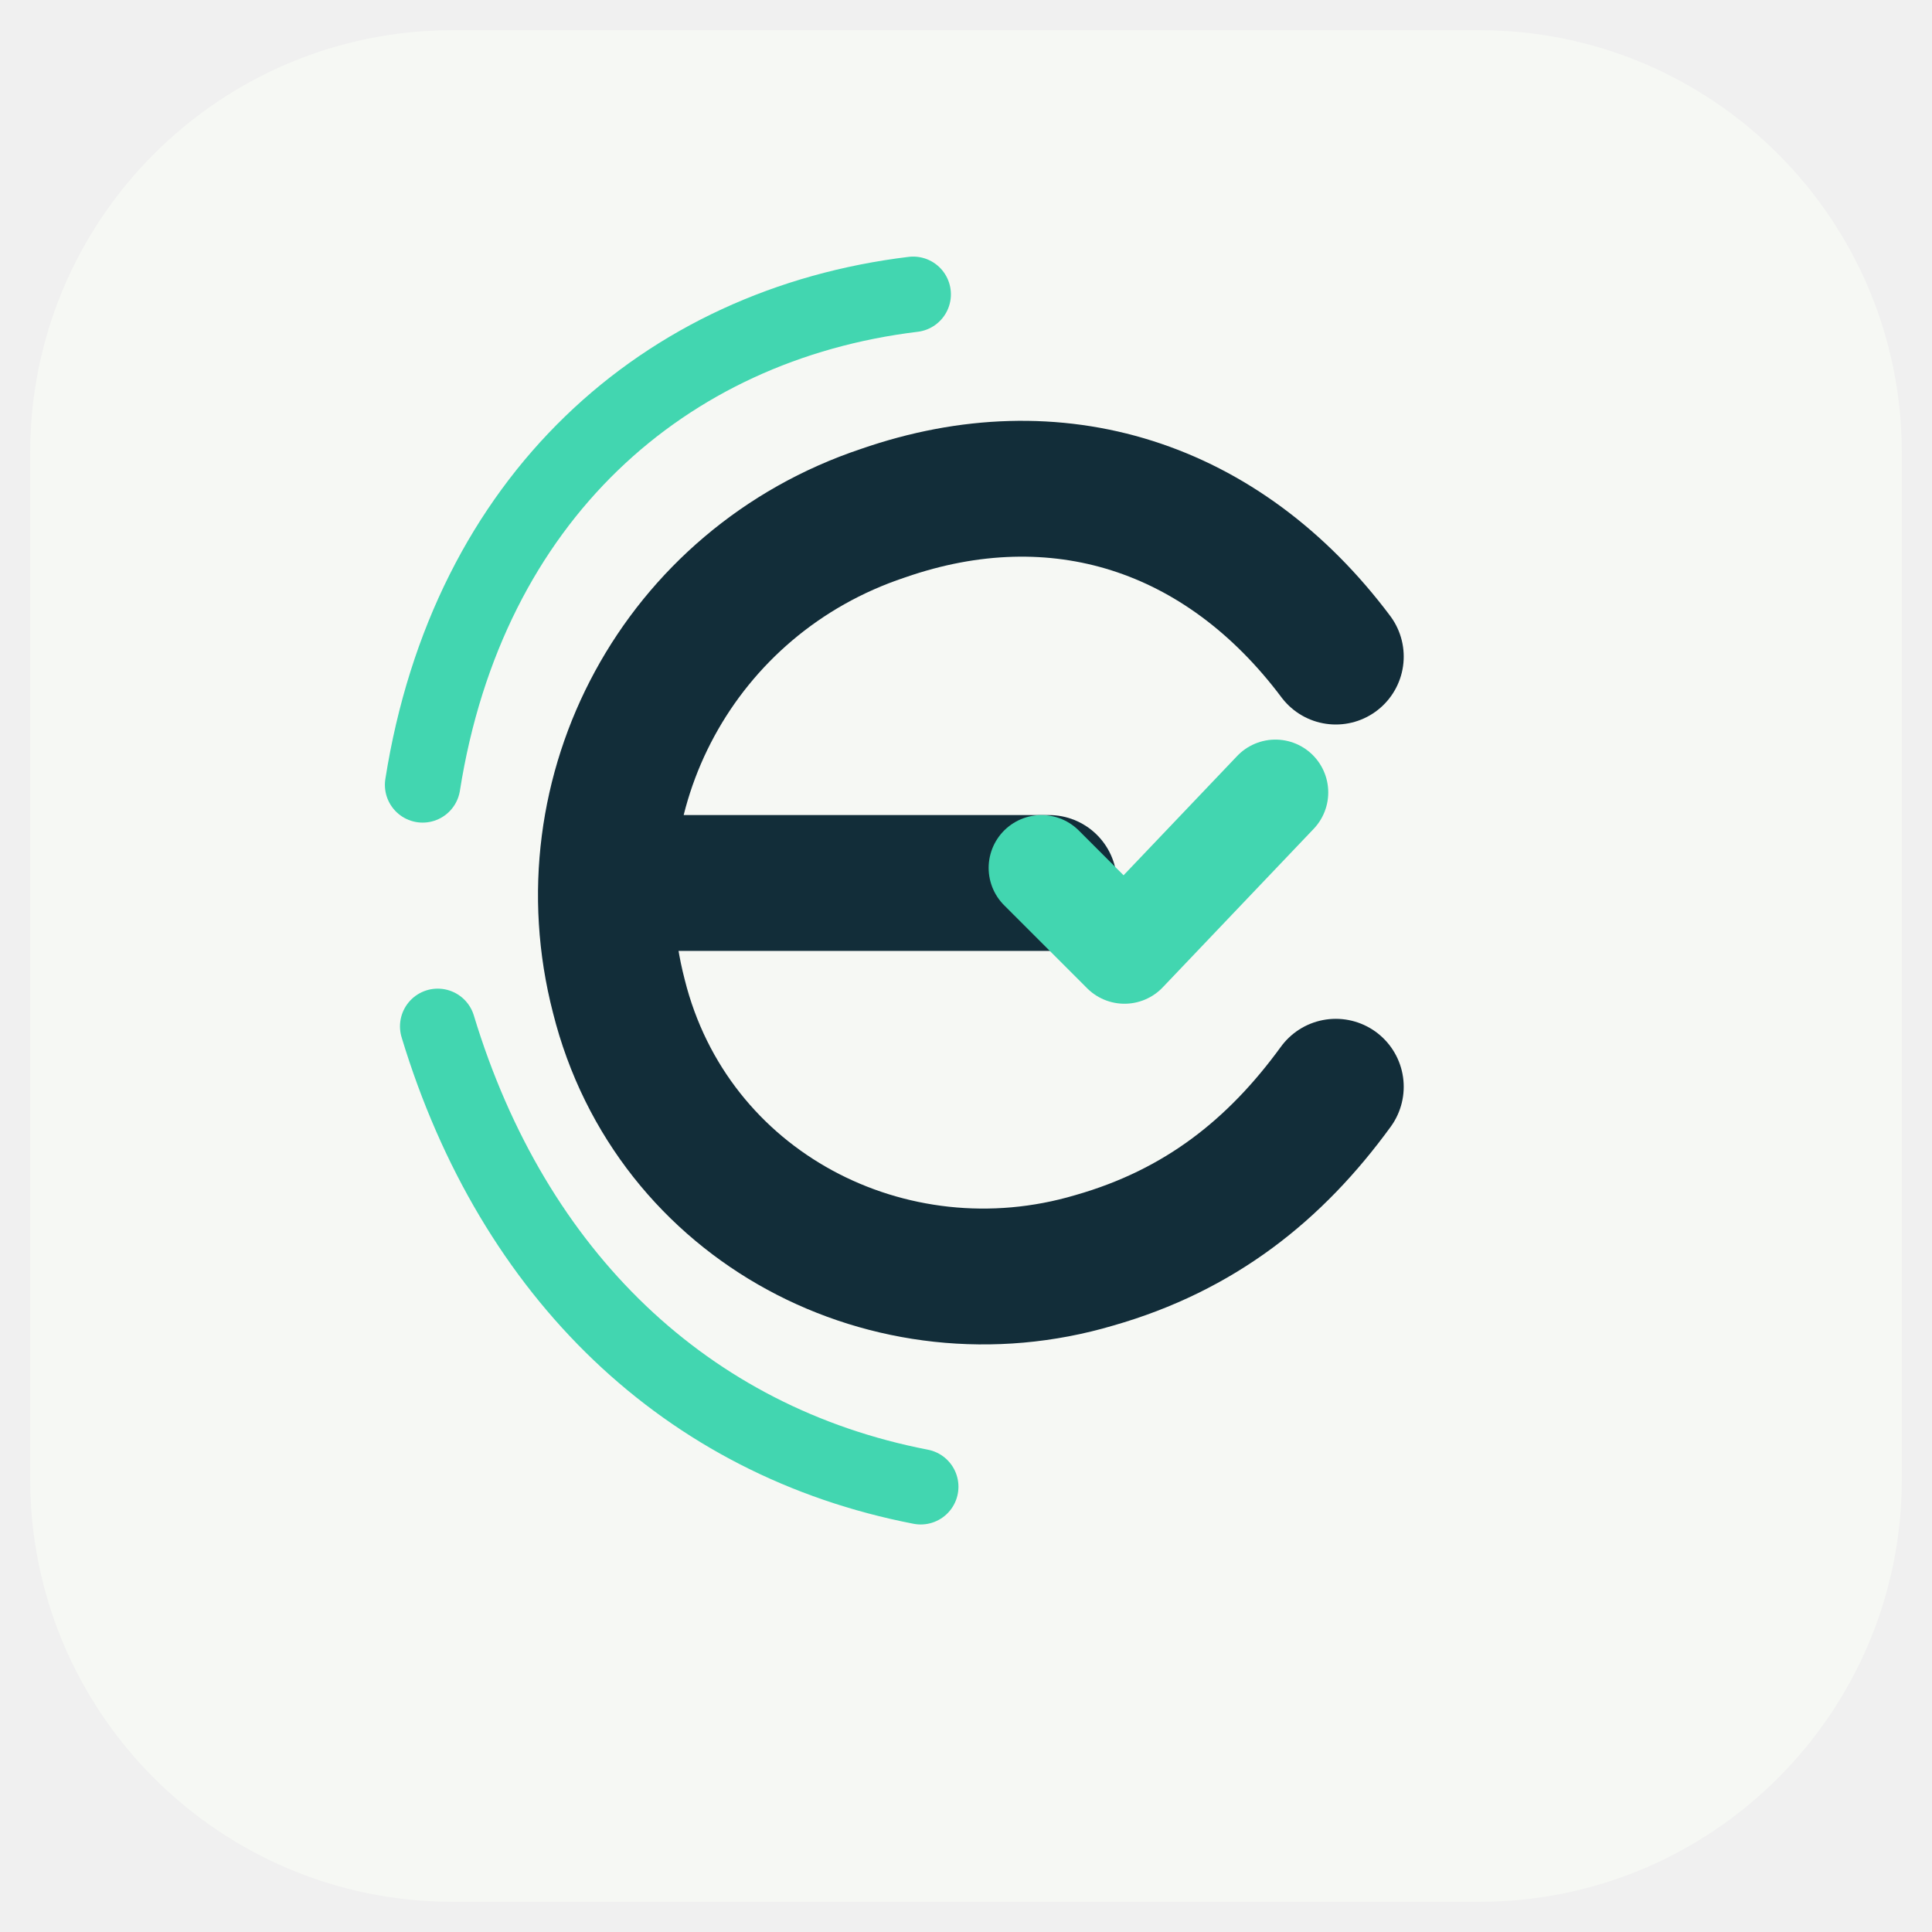
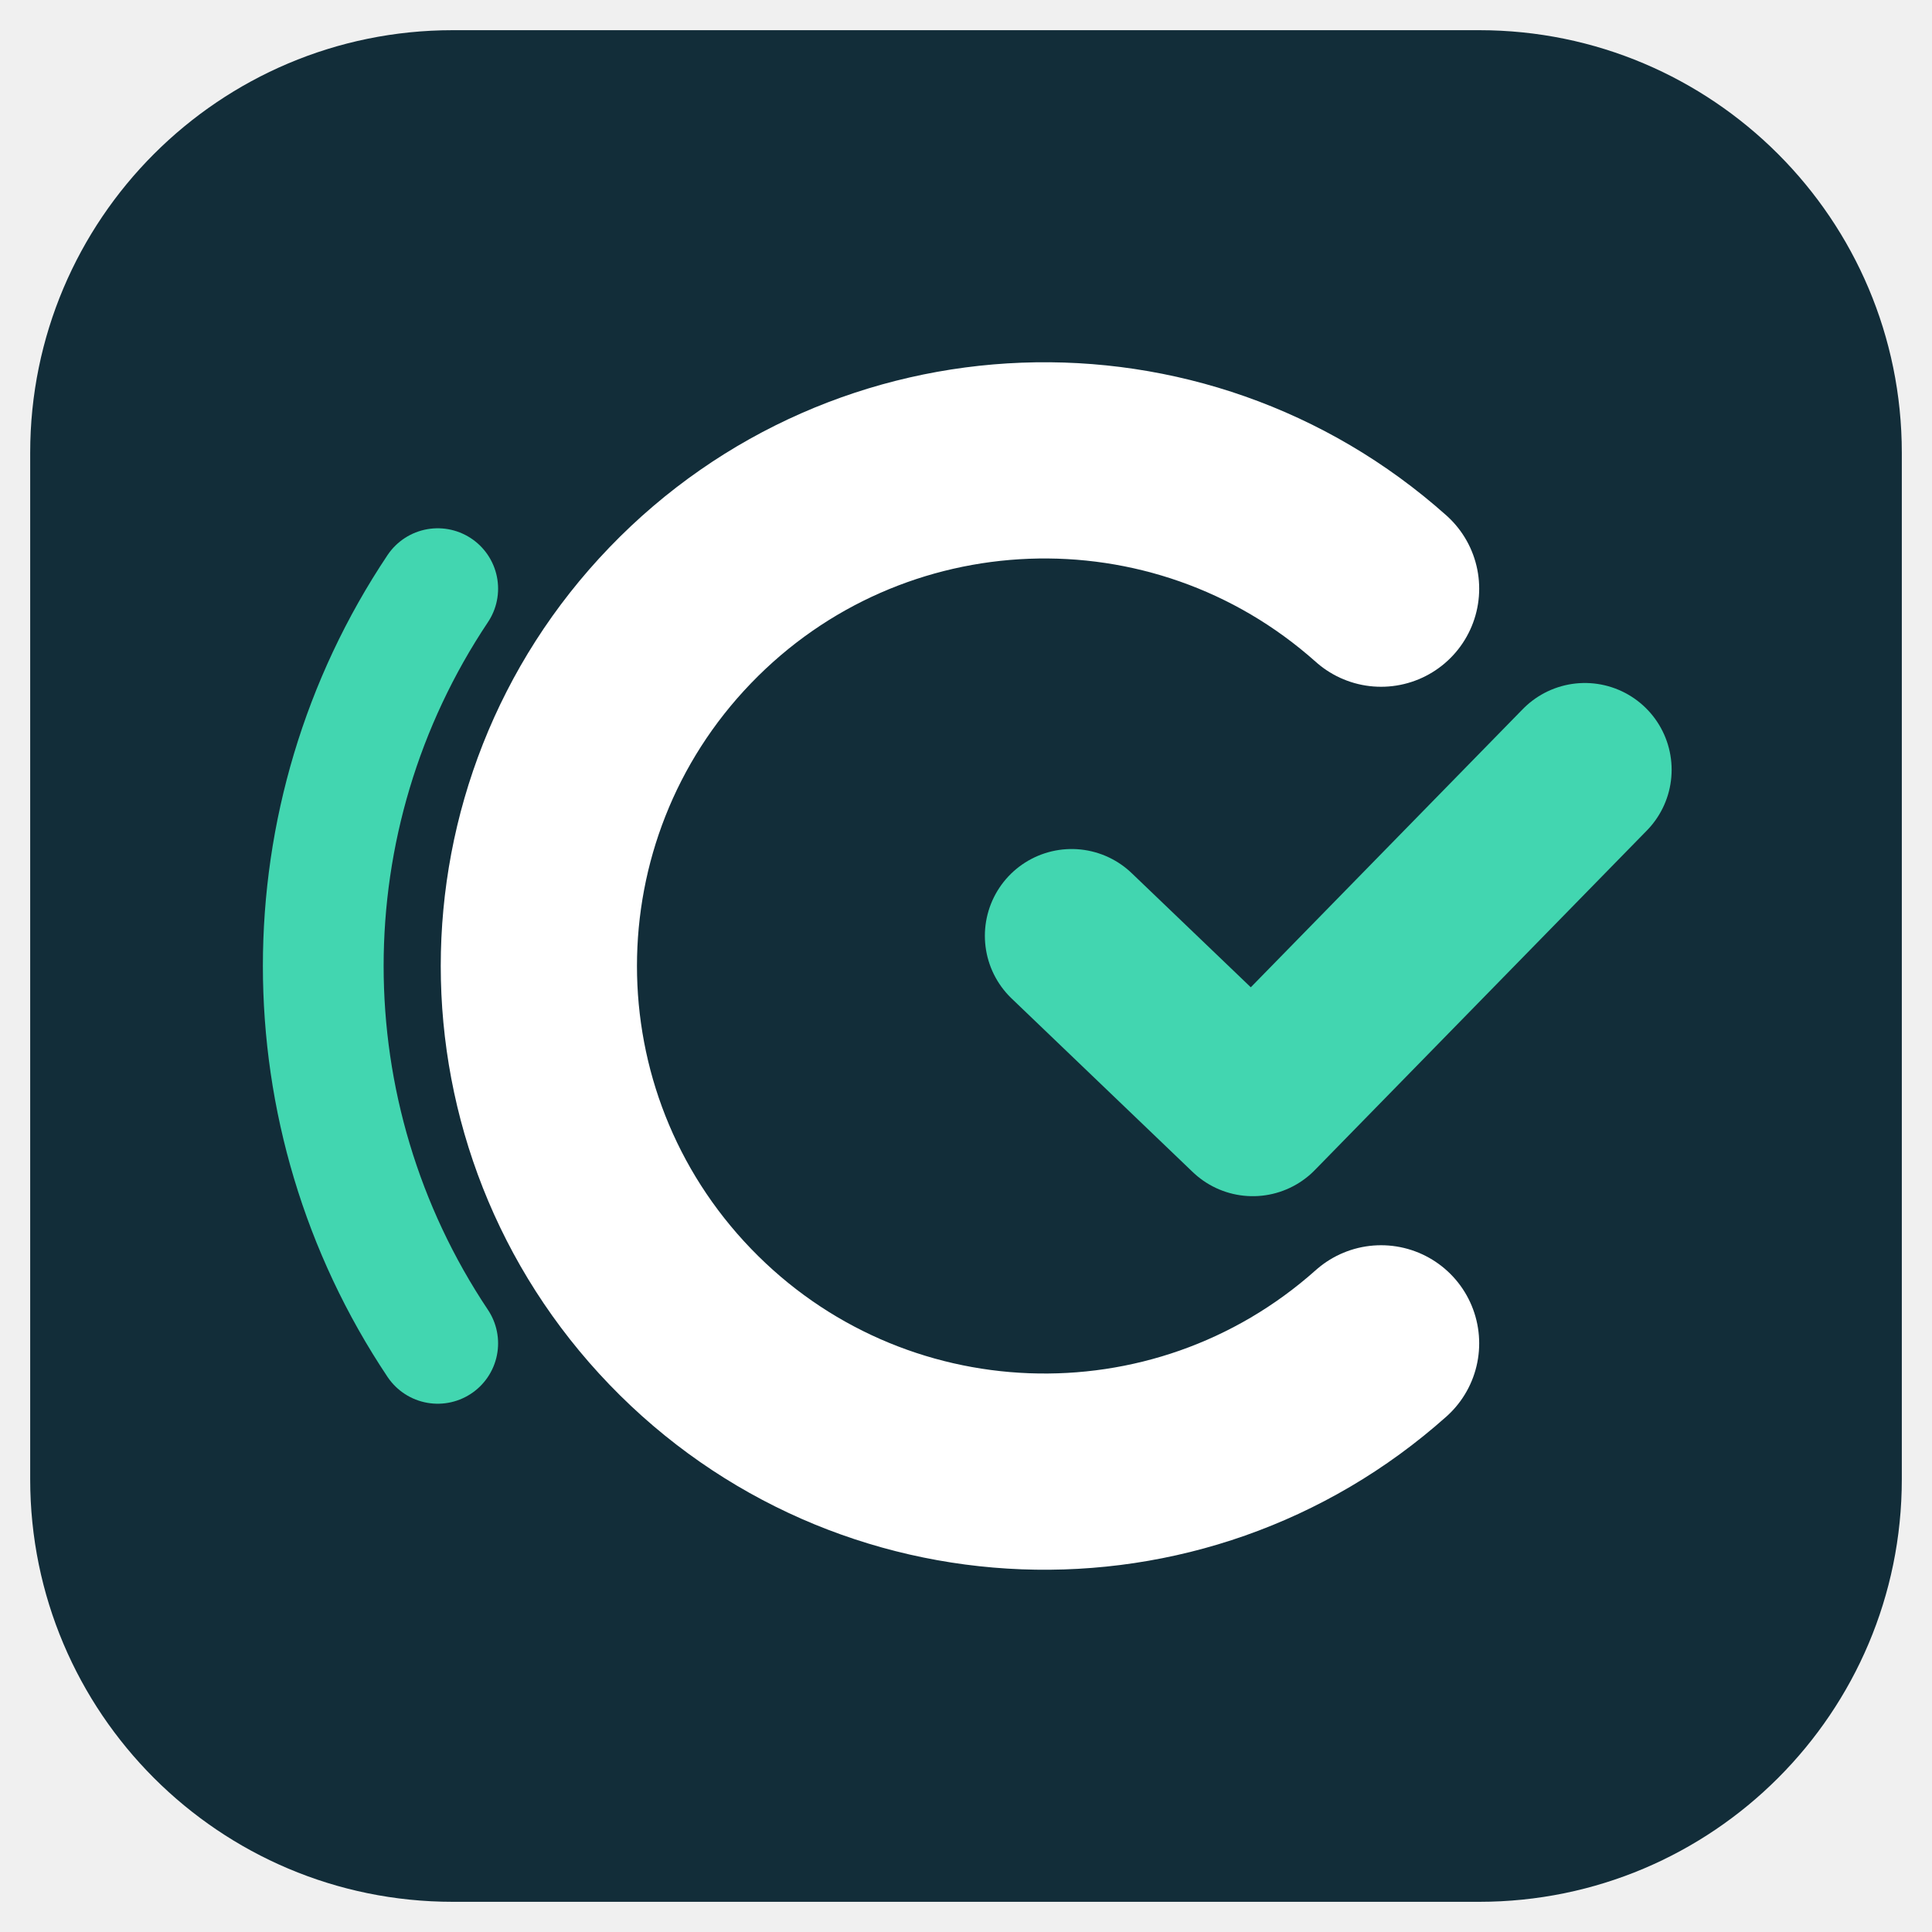
<svg xmlns="http://www.w3.org/2000/svg" width="512" height="512" viewBox="0 0 512 512" role="img" aria-label="EchoTest">
-   <rect x="8" y="8" width="496" height="496" rx="112" fill="#F6F8F4" />
-   <g transform="translate(70 52) scale(2)">
+   <rect x="8" y="8" width="496" height="496" rx="112" fill="#122D39" />
+   <g transform="translate(64 64) scale(2)">
    <g fill="none" stroke-linecap="round" stroke-linejoin="round">
-       <path d="M21 78C27 40 53 17 86 13M23 110C33 143 56 165 87 171" stroke="#42D6B0" stroke-width="10" />
-       <path d="M142 61C127 41 105 34 82 42C55 51 40 79 47 106C54 134 83 149 110 141C124 137 134 129 142 118M47 91H104" stroke="#122D39" stroke-width="18" />
-       <path d="M103 89L114 100L134 79" stroke="#42D6B0" stroke-width="14" />
+       <path d="M26 46A90 90 0 0 0 26 146" stroke="#42D6B0" stroke-width="16" />
+       <path d="M151 46A67 67 0 1 0 151 146" stroke="#FFFFFF" stroke-width="26" />
+       <path d="M110 92L134 115L178 70" stroke="#42D6B0" stroke-width="23" />
    </g>
  </g>
</svg>
